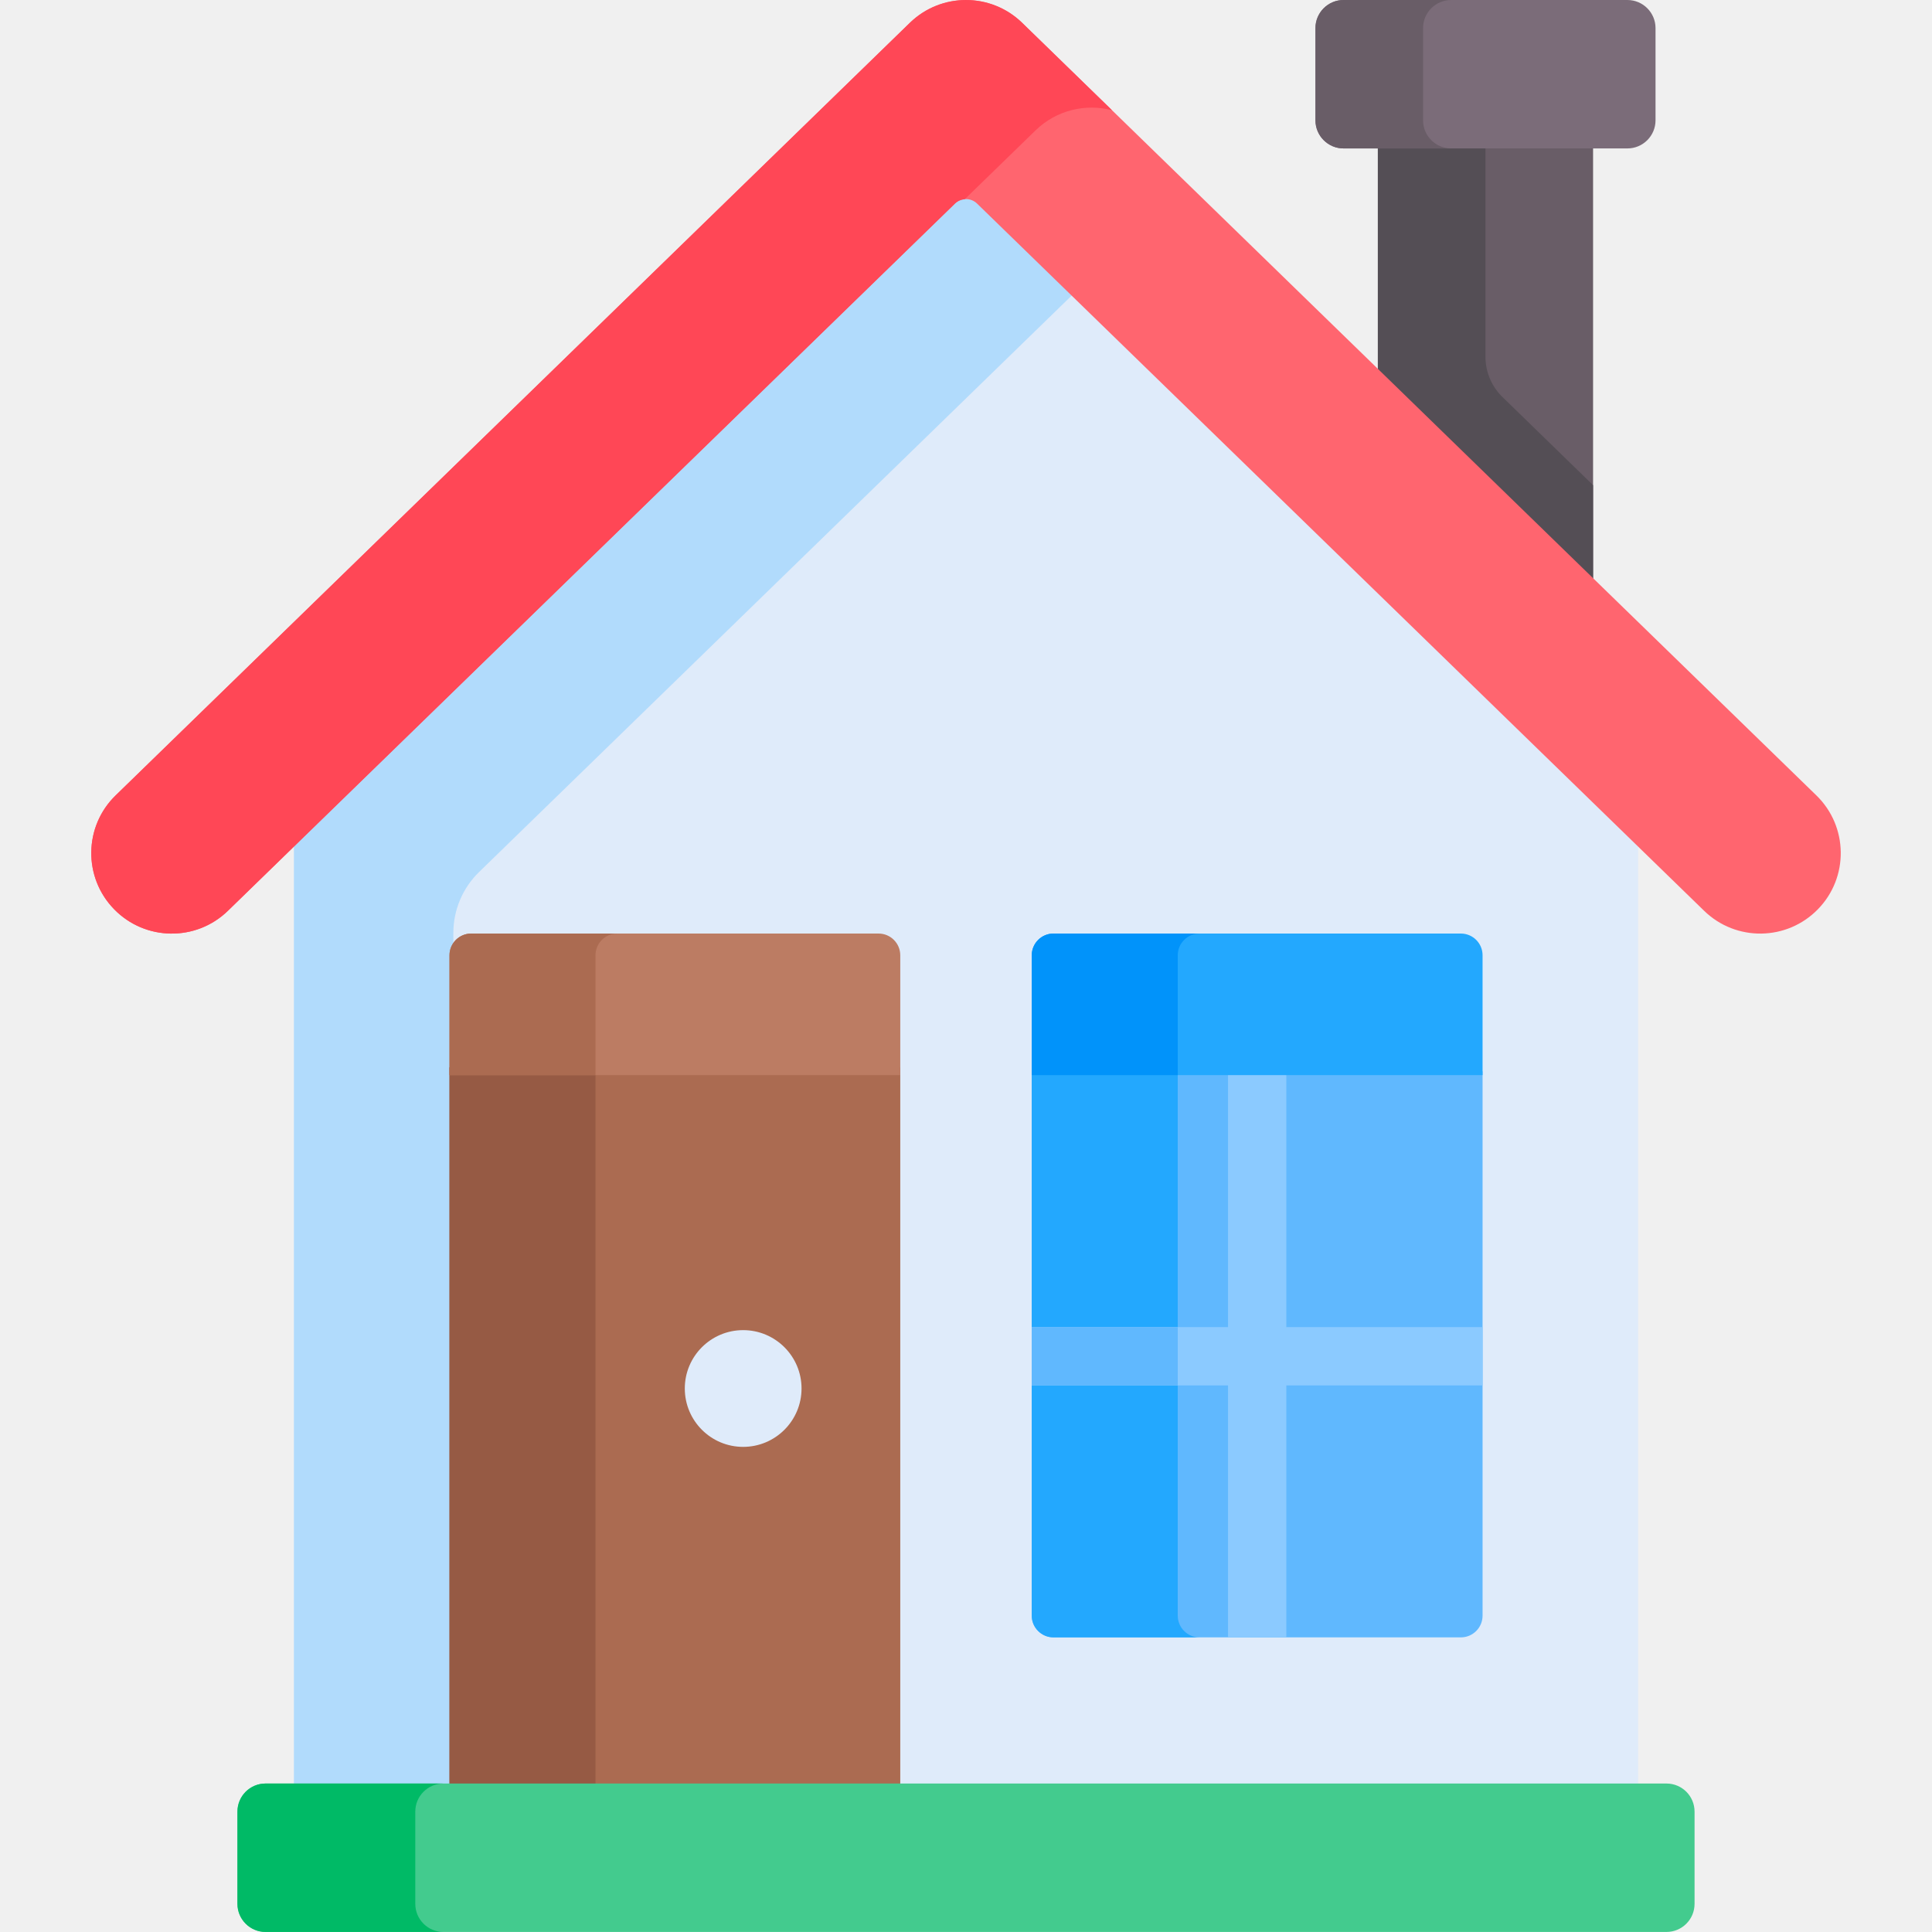
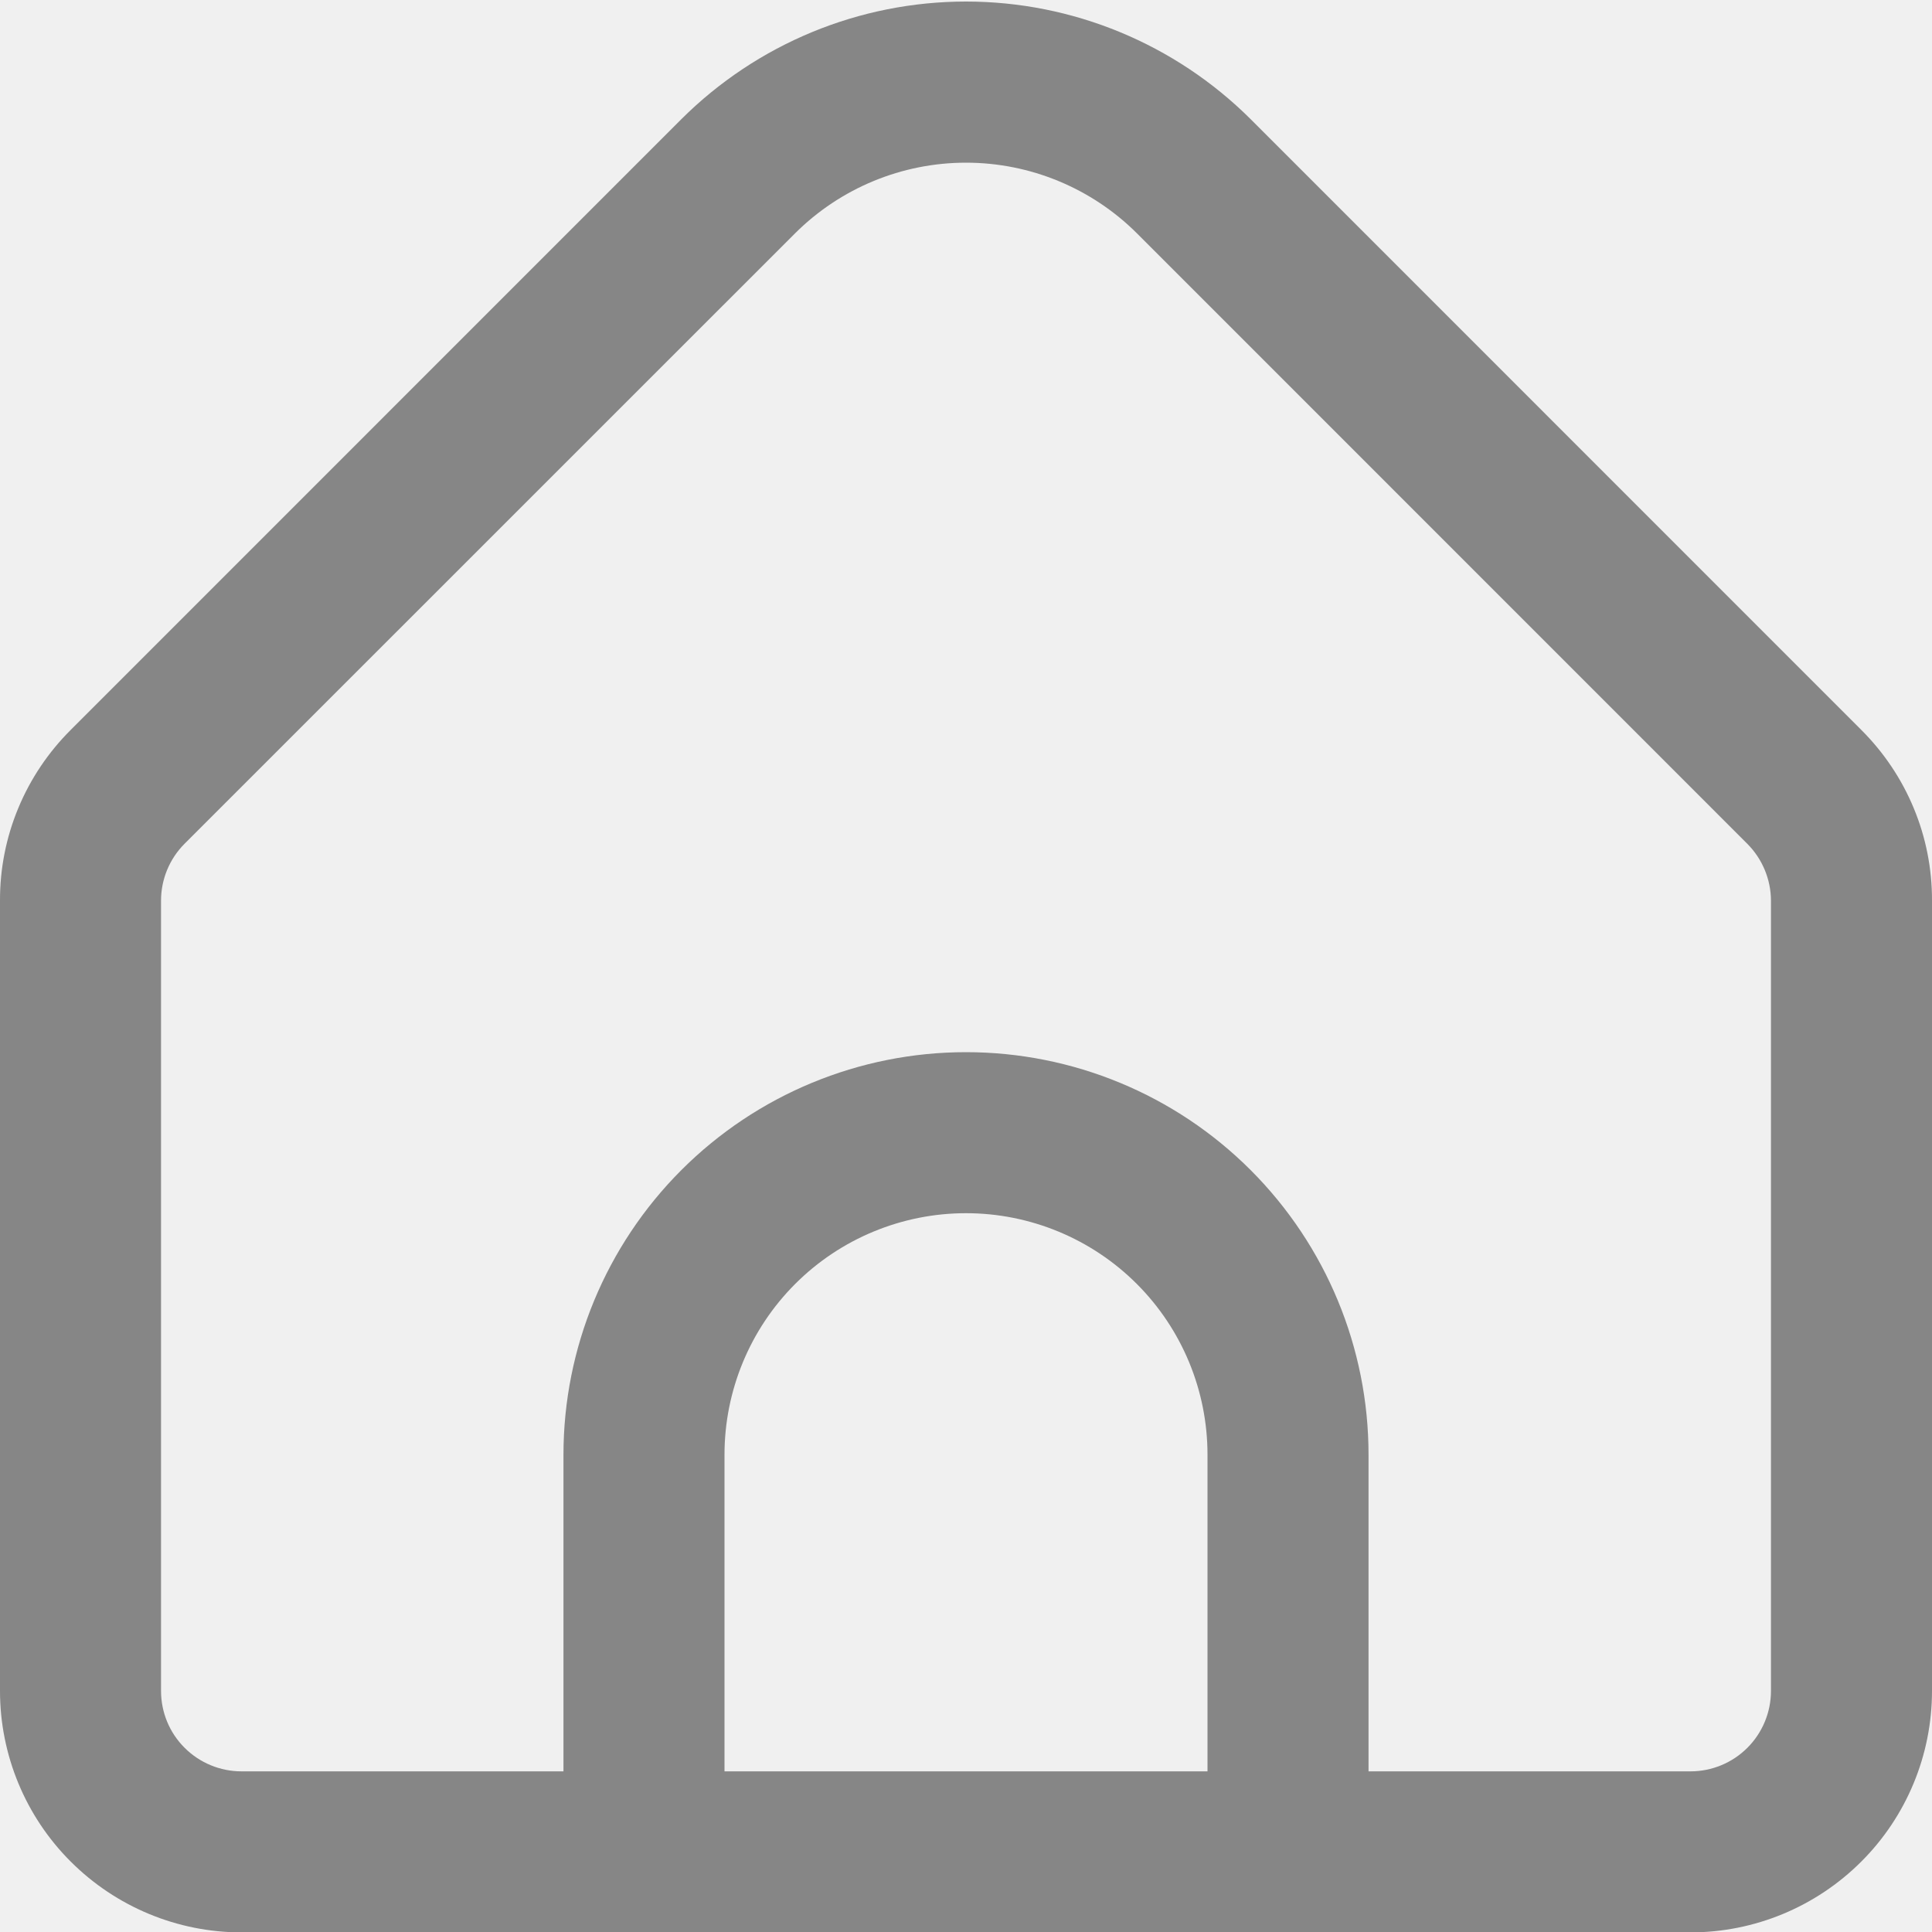
- <svg xmlns="http://www.w3.org/2000/svg" width="40" height="40" viewBox="0 0 40 40" fill="none">
-   <g clip-path="url(#clip0_1540_13271)">
-     <path d="M20 3.75L6.086 17.285V37.168H33.915V17.285L20 3.75Z" fill="#DFEBFA" />
-     <path d="M9.386 19.315C9.386 18.84 9.578 18.386 9.918 18.055L22.312 5.999L20 3.75L6.086 17.285V37.168H9.386V19.315Z" fill="#B1DBFC" />
-     <path d="M28.527 2.832V7.878L32.983 12.213V2.832H28.527Z" fill="#695D67" />
-     <path d="M31.108 8.221C30.882 8.002 30.755 7.701 30.755 7.386V2.832H28.527V7.878L32.983 12.213V10.045L31.108 8.221Z" fill="#544E55" />
-     <path d="M37.606 16.468L21.162 0.472C20.515 -0.157 19.485 -0.157 18.838 0.472L2.394 16.468C1.734 17.109 1.72 18.165 2.362 18.824C3.004 19.484 4.059 19.499 4.719 18.857L19.771 4.215C19.899 4.091 20.102 4.091 20.229 4.215L35.282 18.857C35.942 19.499 36.997 19.484 37.639 18.824C38.281 18.165 38.266 17.109 37.606 16.468V16.468Z" fill="#FF656F" />
-     <path d="M19.771 4.215C19.829 4.159 19.901 4.13 19.975 4.124L21.44 2.699C21.873 2.278 22.477 2.14 23.023 2.282L21.162 0.472C20.515 -0.157 19.485 -0.157 18.838 0.472L2.394 16.468C1.734 17.109 1.72 18.165 2.362 18.824C3.004 19.484 4.059 19.499 4.719 18.857L19.771 4.215Z" fill="#FF4756" />
-     <path d="M34.276 2.491V0.582C34.276 0.261 34.015 0 33.694 0H27.817C27.496 0 27.235 0.261 27.235 0.582V2.491C27.235 2.812 27.496 3.073 27.817 3.073H33.694C34.015 3.073 34.276 2.812 34.276 2.491V2.491Z" fill="#7B6C79" />
-     <path d="M29.463 2.491V0.582C29.463 0.261 29.724 0 30.045 0H27.817C27.496 0 27.235 0.261 27.235 0.582V2.491C27.235 2.812 27.496 3.073 27.817 3.073H30.045C29.724 3.073 29.463 2.812 29.463 2.491V2.491Z" fill="#695D67" />
-     <path d="M9.306 22.098H18.639V37.167H9.306V22.098Z" fill="#AB6B51" />
-     <path d="M9.306 22.098H12.329V37.167H9.306V22.098Z" fill="#965A44" />
-     <path d="M21.361 22.18V33.45C21.361 33.698 21.563 33.9 21.811 33.9H30.245C30.494 33.9 30.695 33.698 30.695 33.45V22.18H21.361Z" fill="#60B8FE" />
-     <path d="M24.384 33.45V22.18H21.361V33.45C21.361 33.698 21.563 33.9 21.811 33.9H24.834C24.586 33.9 24.384 33.698 24.384 33.45Z" fill="#23A8FE" />
-     <path d="M26.632 22.26C26.632 22.233 26.629 22.206 26.626 22.18H25.43C25.427 22.206 25.425 22.233 25.425 22.26V27.476H21.361V28.684H25.425V33.9H26.632V28.684H30.695V27.476H26.632V22.26H26.632Z" fill="#8BCAFF" />
-     <path d="M21.361 27.477H24.384V28.684H21.361V27.477Z" fill="#60B8FE" />
-     <path d="M30.245 19.328H21.811C21.563 19.328 21.361 19.53 21.361 19.778V22.259H30.695V19.778C30.695 19.53 30.494 19.328 30.245 19.328V19.328Z" fill="#23A8FE" />
-     <path d="M24.834 19.328H21.811C21.563 19.328 21.361 19.53 21.361 19.778V22.259H24.384V19.778C24.384 19.53 24.586 19.328 24.834 19.328V19.328Z" fill="#0193FA" />
-     <path d="M18.189 19.328H9.756C9.507 19.328 9.306 19.53 9.306 19.778V22.259H18.639V19.778C18.639 19.53 18.438 19.328 18.189 19.328V19.328Z" fill="#BC7C63" />
-     <path d="M12.779 19.328H9.756C9.507 19.328 9.306 19.53 9.306 19.778V22.259H12.329V19.778C12.329 19.53 12.53 19.328 12.779 19.328V19.328Z" fill="#AB6B51" />
-     <path d="M15.386 29.956C16.053 29.956 16.595 29.415 16.595 28.747C16.595 28.08 16.053 27.539 15.386 27.539C14.719 27.539 14.178 28.08 14.178 28.747C14.178 29.415 14.719 29.956 15.386 29.956Z" fill="#DFEBFA" />
-     <path d="M34.502 36.926H5.498C5.177 36.926 4.916 37.186 4.916 37.508V39.417C4.916 39.738 5.177 39.999 5.498 39.999H34.502C34.824 39.999 35.084 39.738 35.084 39.417V37.508C35.084 37.186 34.824 36.926 34.502 36.926Z" fill="#43CB8E" />
-     <path d="M8.598 39.417V37.508C8.598 37.186 8.859 36.926 9.18 36.926H5.498C5.177 36.926 4.916 37.186 4.916 37.508V39.417C4.916 39.738 5.177 39.999 5.498 39.999H9.18C8.859 39.999 8.598 39.738 8.598 39.417V39.417Z" fill="#00BA66" />
+ <svg xmlns="http://www.w3.org/2000/svg" width="20" height="20" viewBox="0 0 20 20" fill="none">
+   <g clip-path="url(#clip0_151_16608)">
+     <path d="M19.267 7.555L12.947 1.234C12.164 0.454 11.105 0.016 10 0.016C8.895 0.016 7.836 0.454 7.053 1.234L0.733 7.555C0.5 7.787 0.315 8.062 0.189 8.366C0.063 8.669 -0.001 8.994 1.00662e-05 9.323V17.504C1.00662e-05 18.167 0.263 18.803 0.732 19.271C1.201 19.74 1.837 20.004 2.5 20.004H17.5C18.163 20.004 18.799 19.74 19.268 19.271C19.737 18.803 20 18.167 20 17.504V9.323C20.001 8.994 19.937 8.669 19.811 8.366C19.685 8.062 19.5 7.787 19.267 7.555ZM12.5 18.337H7.5V15.059C7.5 14.396 7.763 13.76 8.232 13.291C8.701 12.822 9.337 12.559 10 12.559C10.663 12.559 11.299 12.822 11.768 13.291C12.237 13.76 12.5 14.396 12.5 15.059V18.337ZM18.333 17.504C18.333 17.725 18.245 17.937 18.089 18.093C17.933 18.249 17.721 18.337 17.5 18.337H14.167V15.059C14.167 13.954 13.728 12.894 12.946 12.112C12.165 11.331 11.105 10.892 10 10.892C8.895 10.892 7.835 11.331 7.054 12.112C6.272 12.894 5.833 13.954 5.833 15.059V18.337H2.5C2.279 18.337 2.067 18.249 1.911 18.093C1.754 17.937 1.667 17.725 1.667 17.504V9.323C1.667 9.102 1.755 8.89 1.911 8.734L8.232 2.414C8.701 1.947 9.337 1.684 10 1.684C10.663 1.684 11.299 1.947 11.768 2.414L18.089 8.736C18.244 8.892 18.332 9.103 18.333 9.323V17.504Z" fill="#868686" />
  </g>
  <defs>
-     <clipPath id="clip0_1540_13271">
-       <rect width="40" height="40" fill="white" />
+     <clipPath id="clip0_151_16608">
+       <rect width="20" height="20" fill="white" />
    </clipPath>
  </defs>
</svg>
